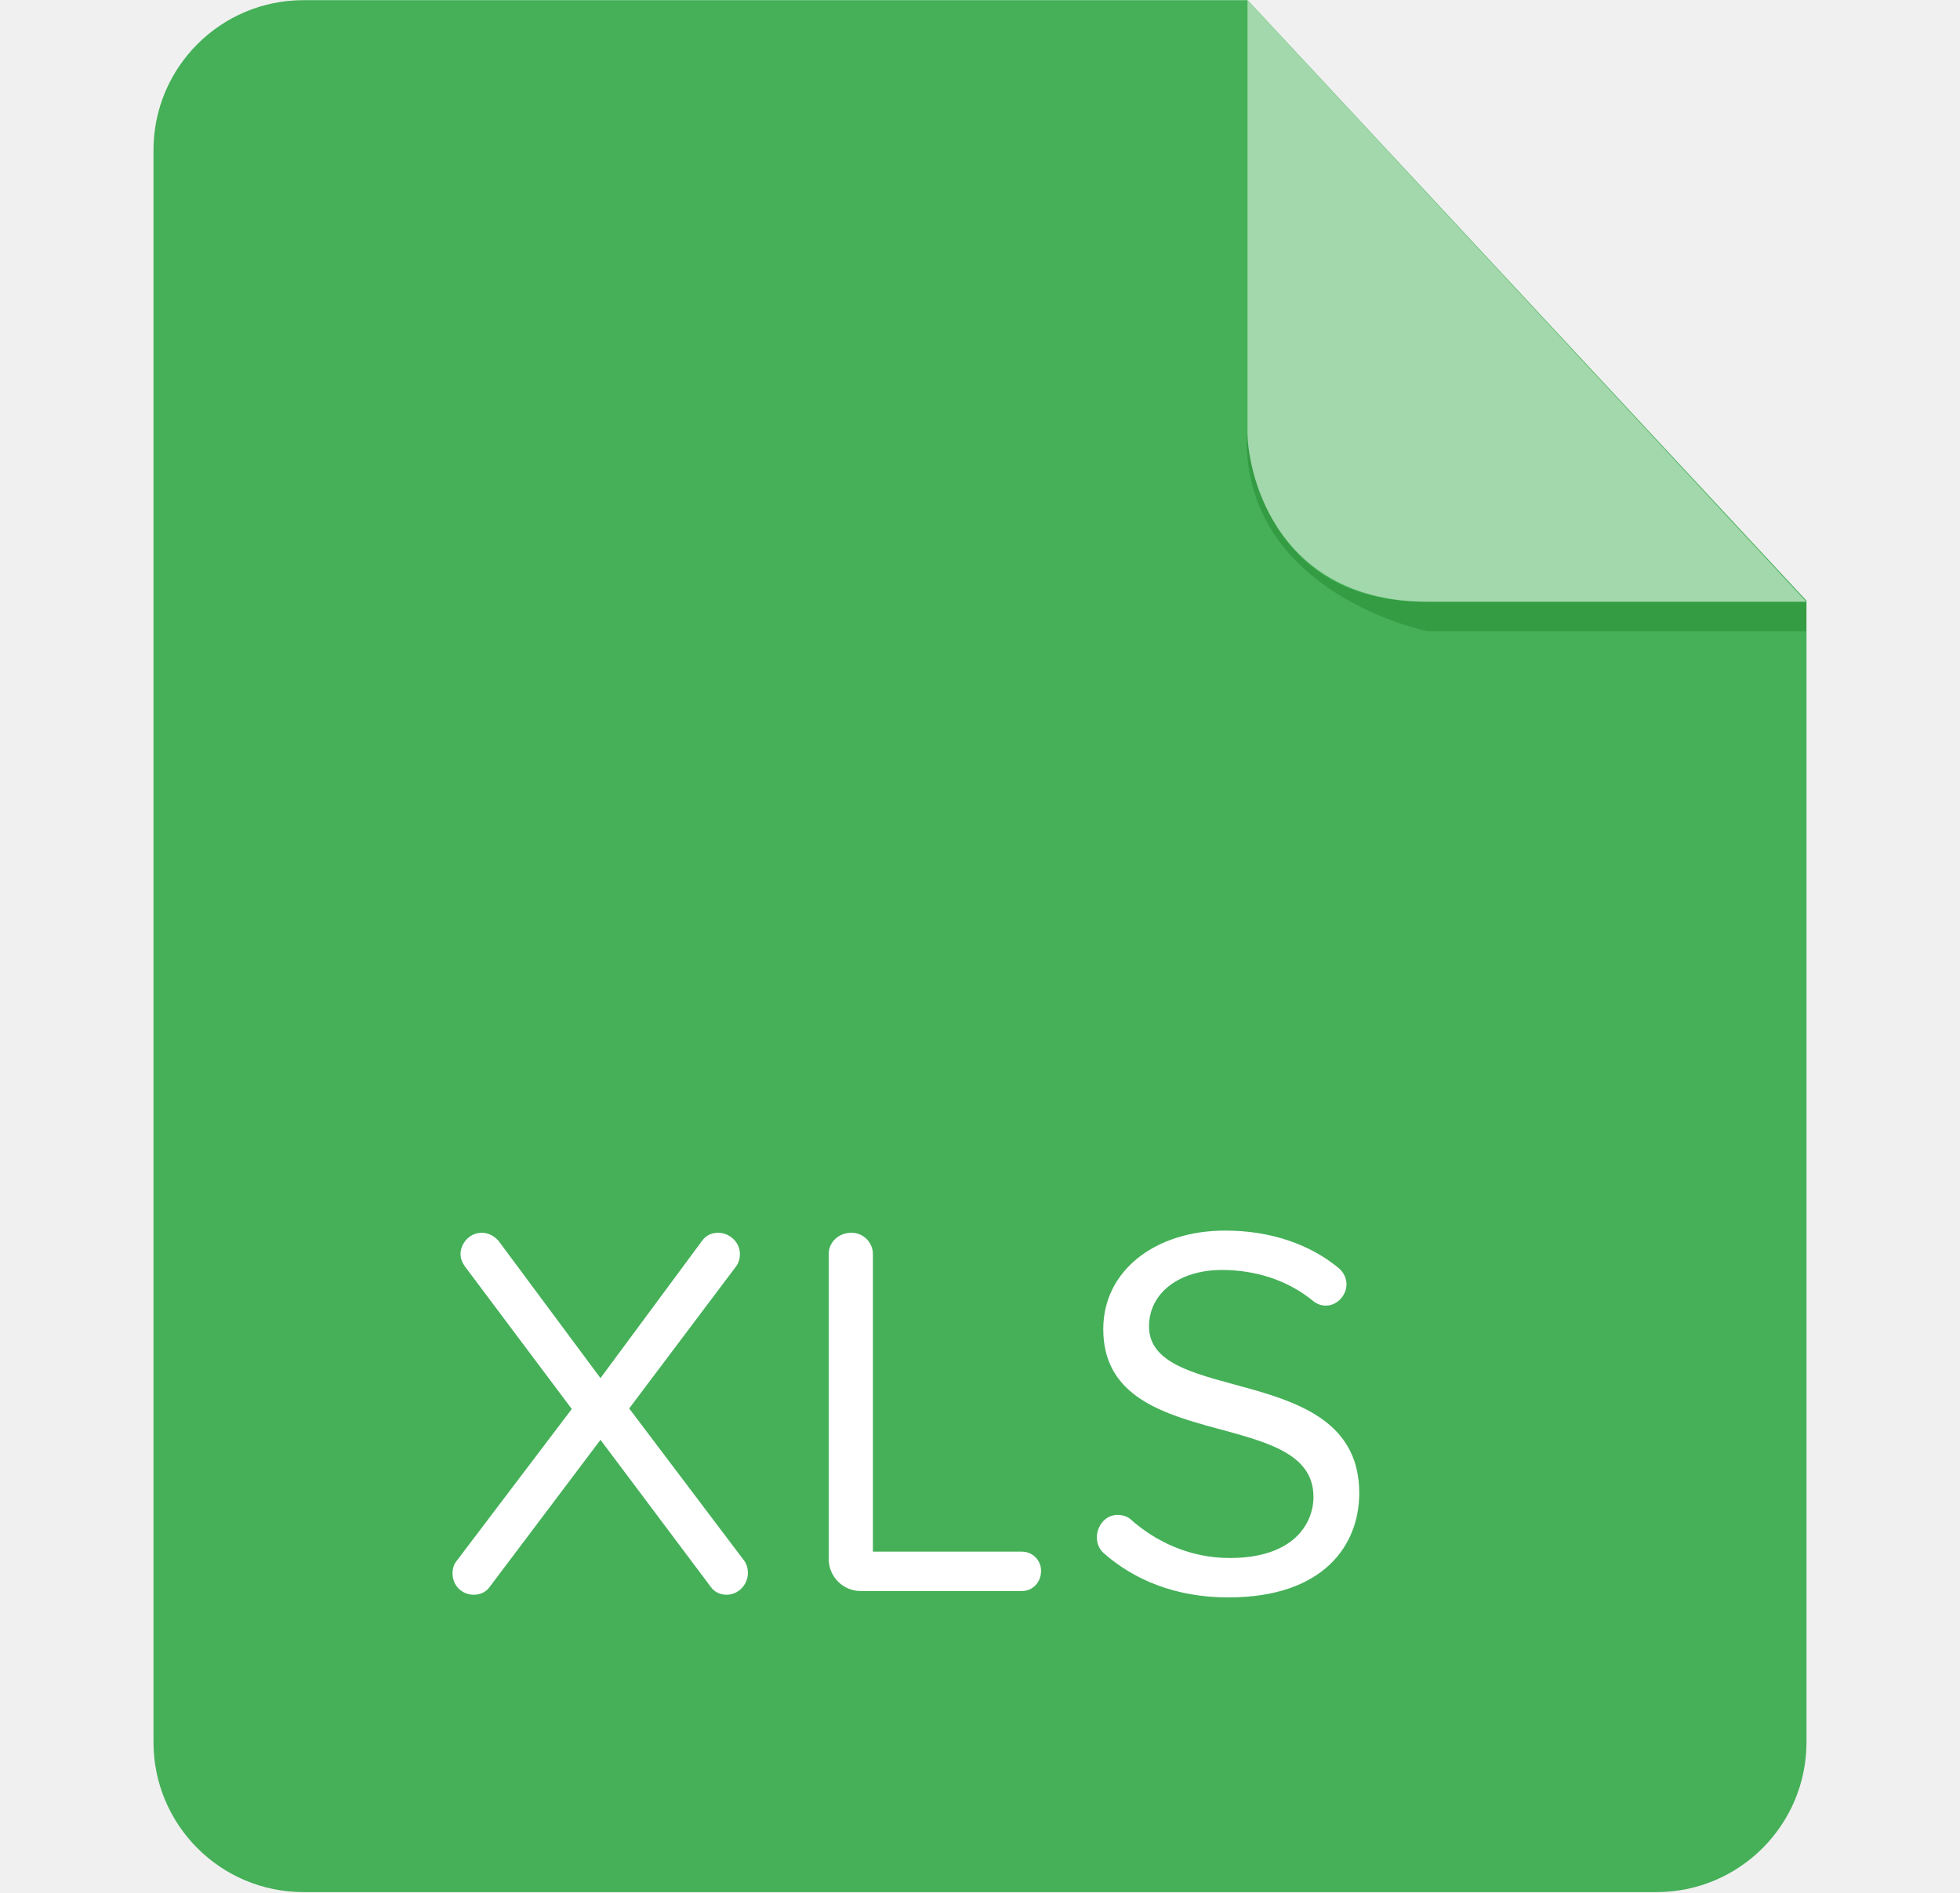
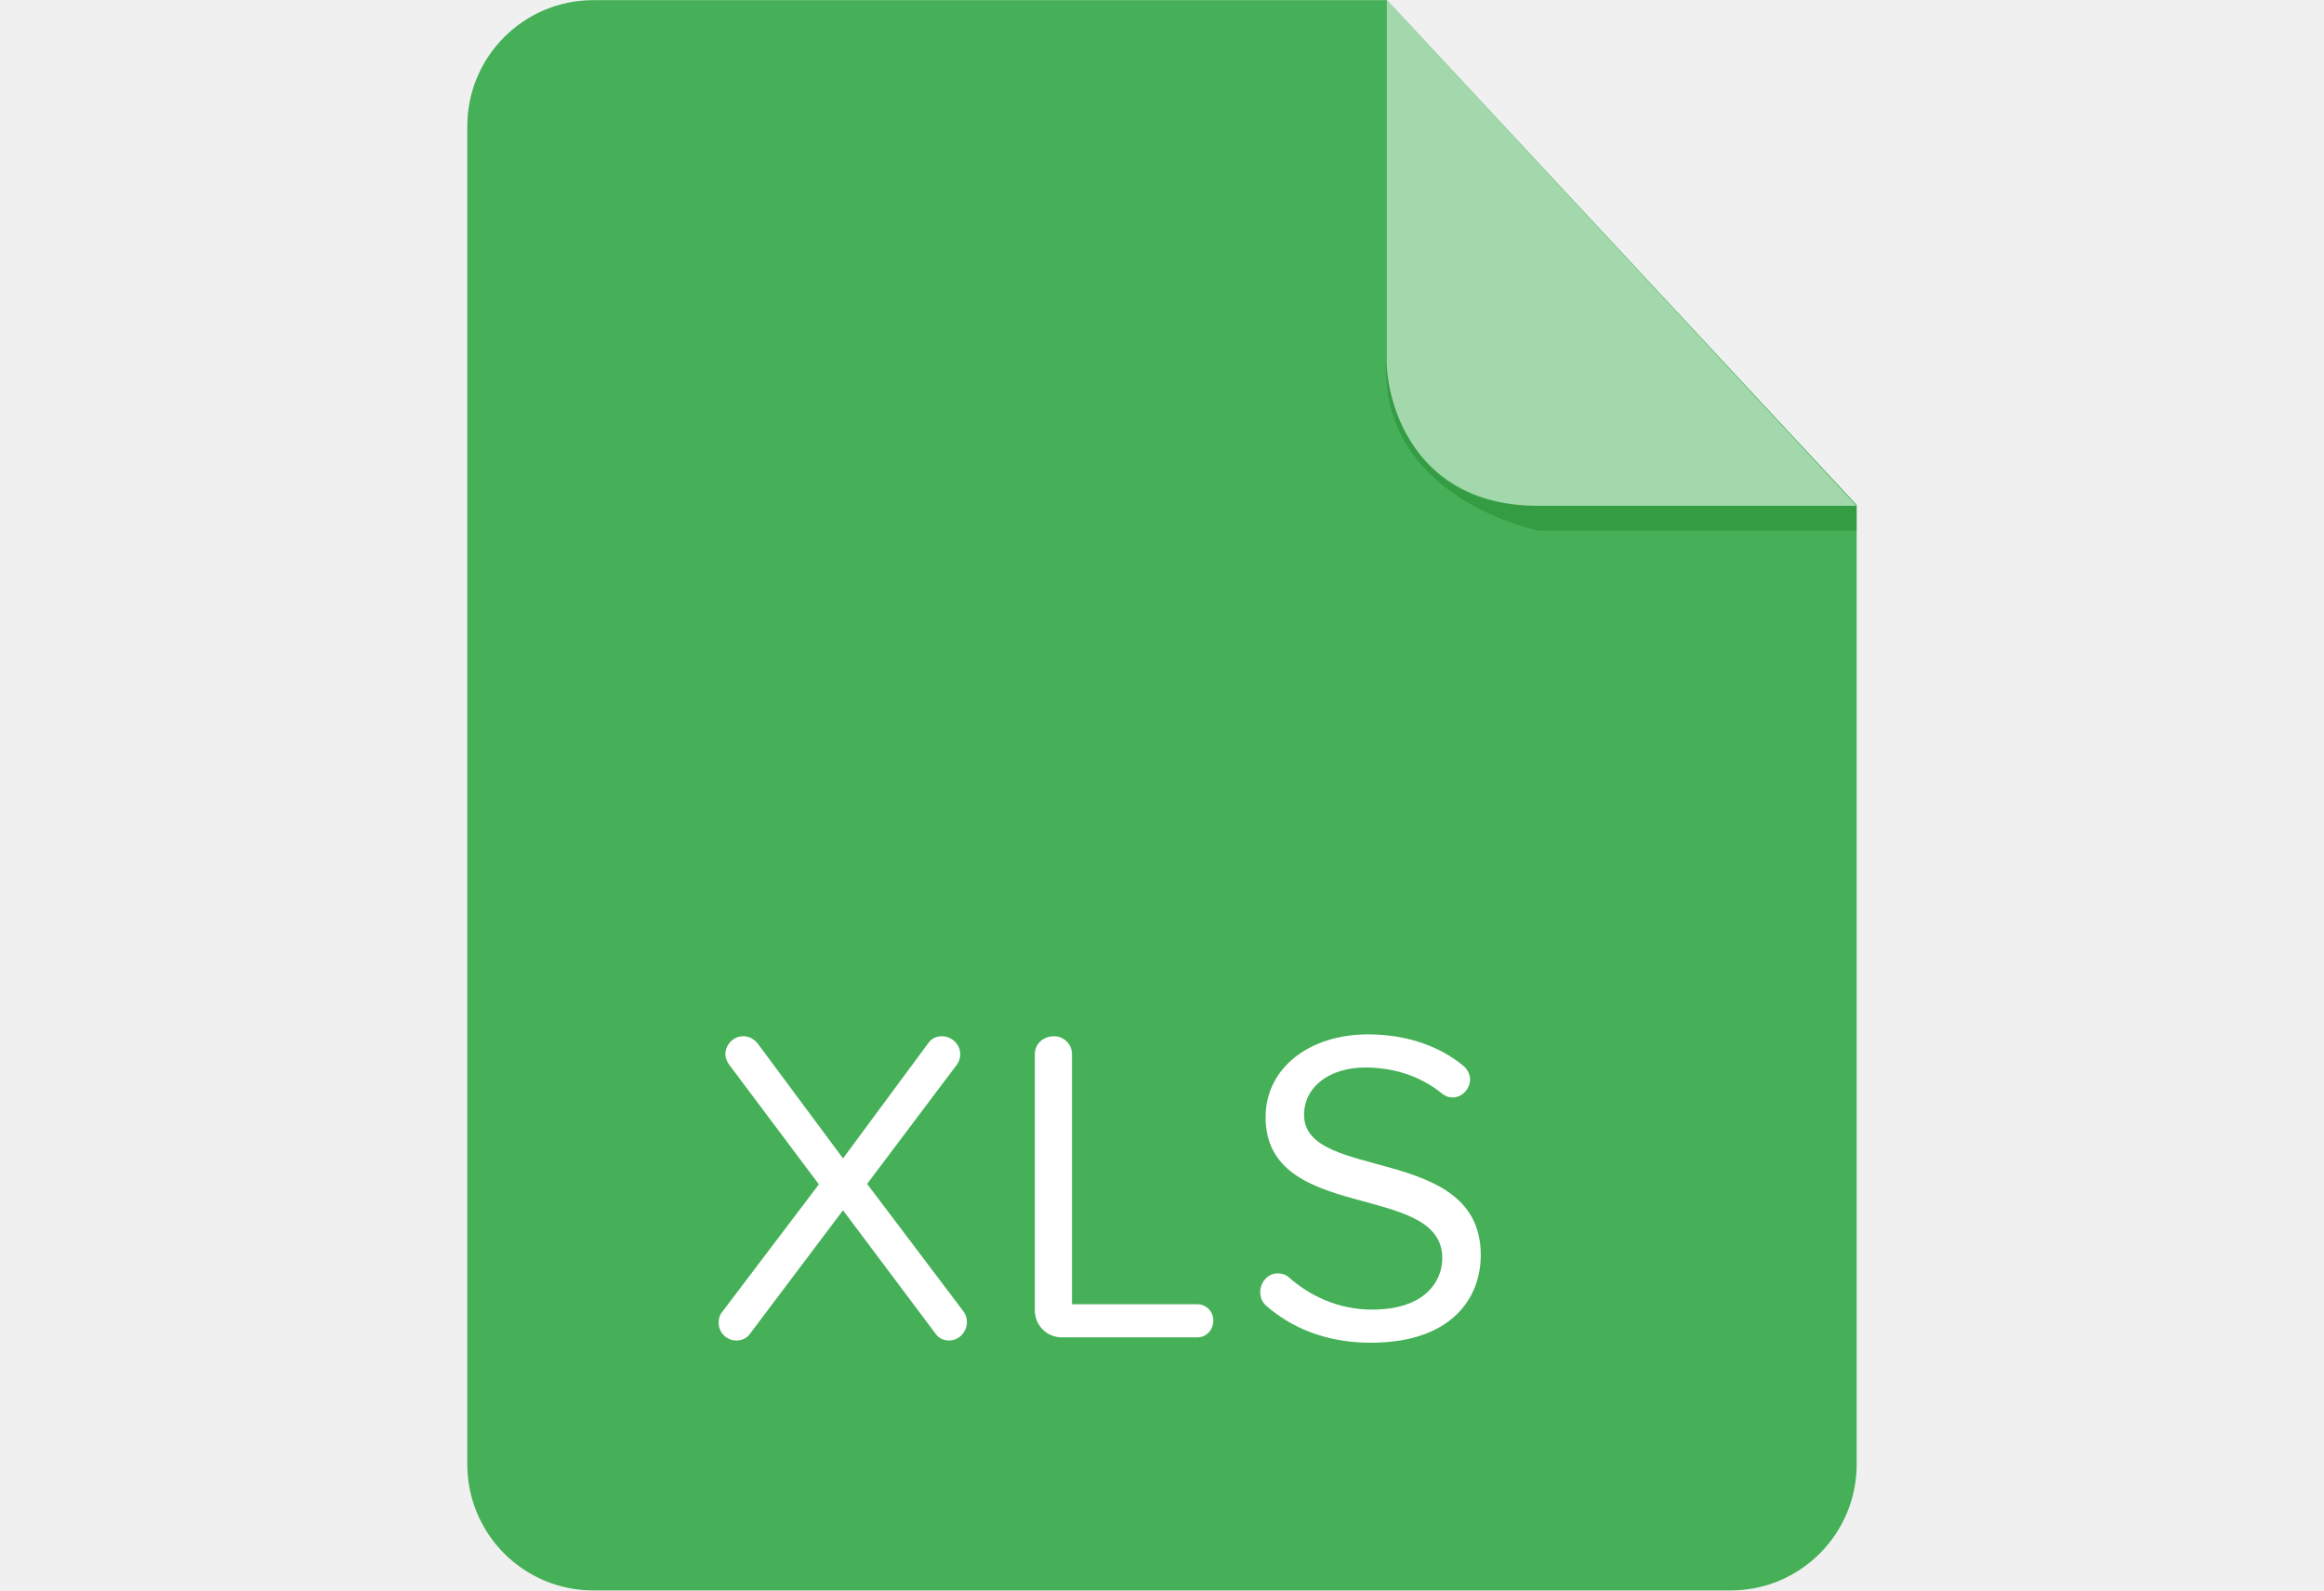
- <svg xmlns="http://www.w3.org/2000/svg" width="115px" height="111px" viewBox="-4 0 64 64">
+ <svg xmlns="http://www.w3.org/2000/svg" width="95px" height="65px" viewBox="-4 0 64 64">
  <path d="M5.112.006c-2.802 0-5.073 2.273-5.073 5.074v53.841c0 2.803 2.271 5.074 5.073 5.074h45.774c2.801 0 5.074-2.271 5.074-5.074v-38.605l-18.902-20.31h-31.946z" fill-rule="evenodd" clip-rule="evenodd" fill="#45B058" />
  <path d="M19.429 53.938c-.216 0-.415-.09-.54-.27l-3.728-4.97-3.745 4.97c-.126.18-.324.27-.54.27-.396 0-.72-.306-.72-.72 0-.144.035-.306.144-.432l3.89-5.131-3.619-4.826c-.09-.126-.145-.27-.145-.414 0-.342.288-.72.721-.72.216 0 .432.108.576.288l3.438 4.628 3.438-4.646c.127-.18.324-.27.541-.27.378 0 .738.306.738.72 0 .144-.036.288-.127.414l-3.619 4.808 3.891 5.149c.09.126.125.27.125.414 0 .396-.324.738-.719.738zm9.989-.126h-5.455c-.595 0-1.081-.486-1.081-1.08v-10.317c0-.396.324-.72.774-.72.396 0 .721.324.721.72v10.065h5.041c.359 0 .648.288.648.648 0 .396-.289.684-.648.684zm6.982.216c-1.782 0-3.188-.594-4.213-1.495-.162-.144-.234-.342-.234-.54 0-.36.27-.756.702-.756.144 0 .306.036.433.144.828.738 1.98 1.314 3.367 1.314 2.143 0 2.826-1.152 2.826-2.071 0-3.097-7.111-1.386-7.111-5.672 0-1.98 1.764-3.331 4.123-3.331 1.548 0 2.881.468 3.853 1.278.162.144.253.342.253.54 0 .36-.307.72-.703.72-.145 0-.307-.054-.432-.162-.883-.72-1.98-1.044-3.079-1.044-1.44 0-2.467.774-2.467 1.909 0 2.701 7.112 1.152 7.112 5.636 0 1.748-1.188 3.53-4.43 3.53z" fill="#ffffff" />
  <path d="M55.953 20.352v1h-12.801s-6.312-1.26-6.127-6.707c0 0 .207 5.707 6.002 5.707h12.926z" fill-rule="evenodd" clip-rule="evenodd" fill="#349C42" />
  <path d="M37.049 0v14.561c0 1.656 1.104 5.791 6.104 5.791h12.801l-18.905-20.352z" opacity=".5" fill-rule="evenodd" clip-rule="evenodd" fill="#ffffff" />
</svg>
